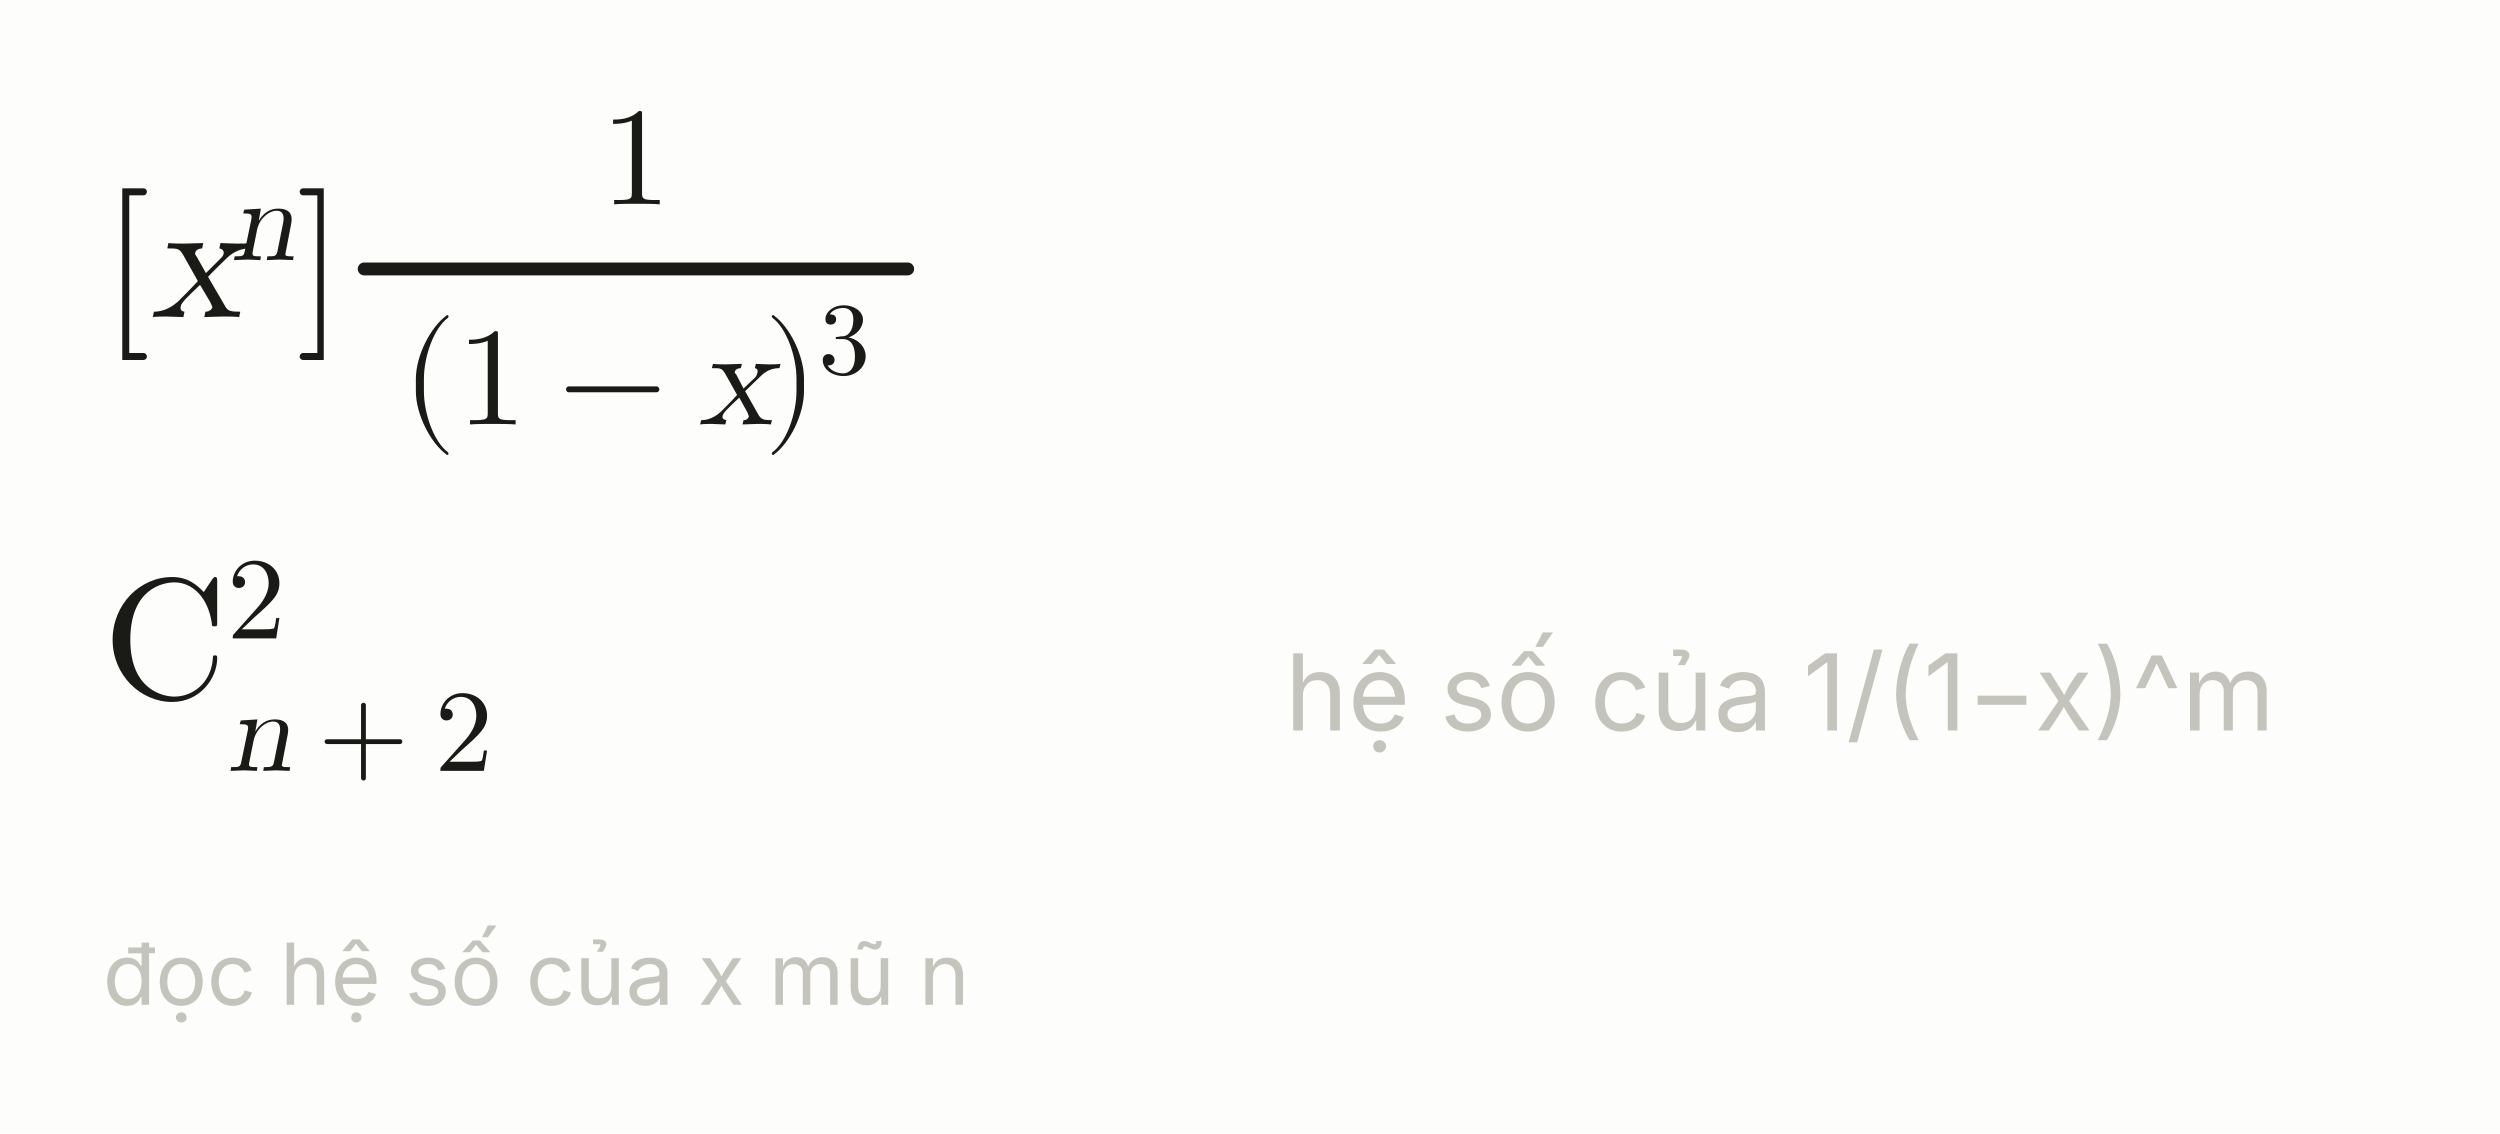
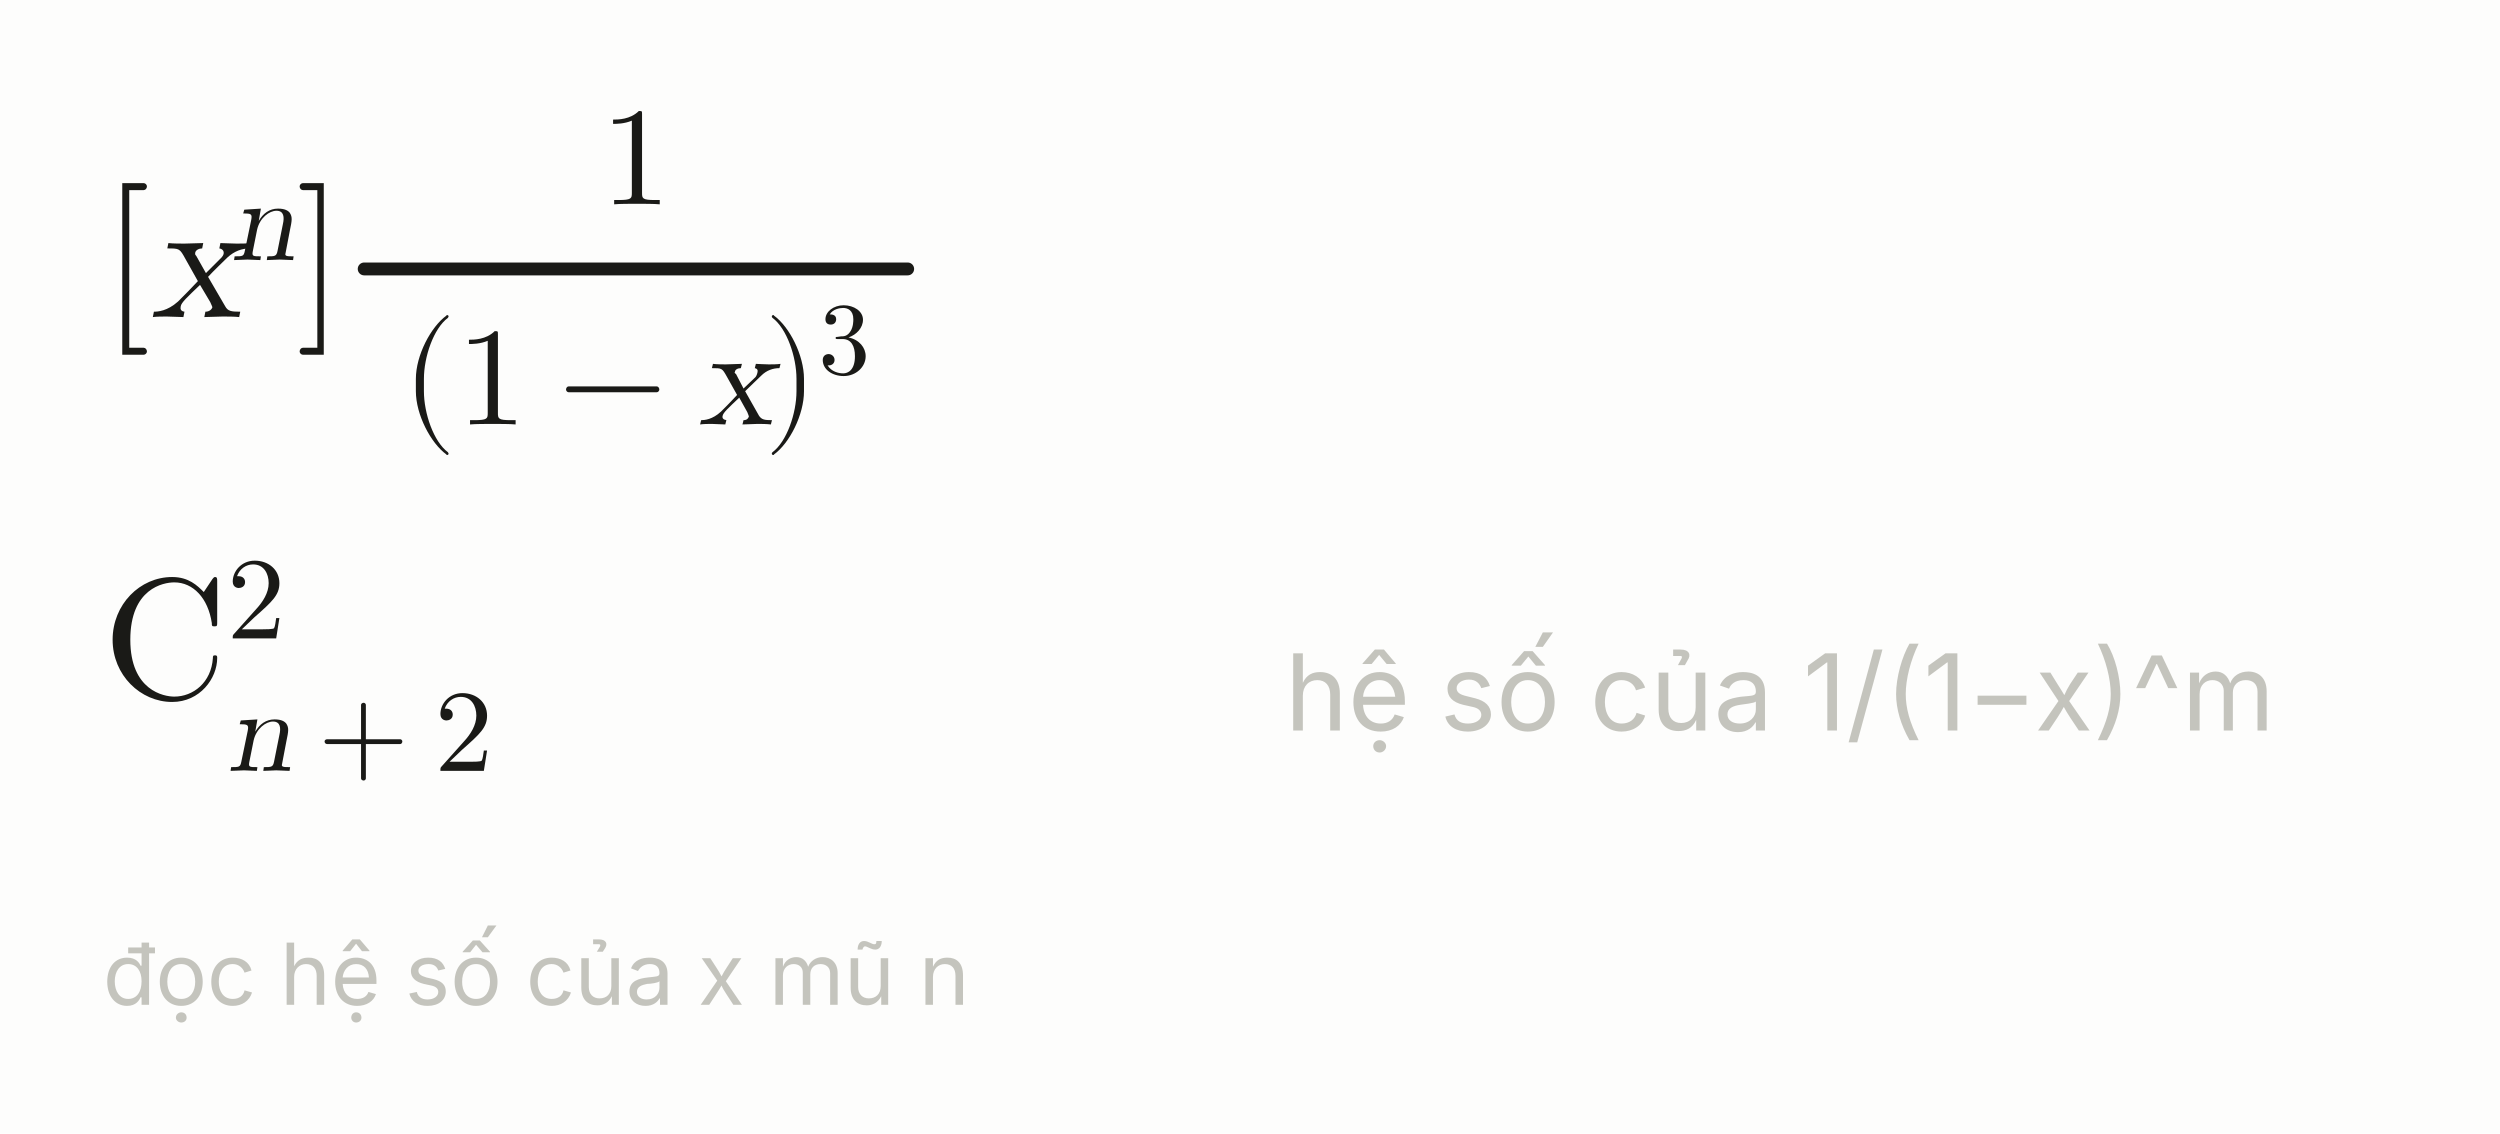
<svg xmlns="http://www.w3.org/2000/svg" viewBox="-3 -3 72.842 33.029">
  <rect fill="#FDFDFC" height="33.029" width="72.842" x="-3" y="-3" />
  <defs>
    <pattern height="8" id="cv-pat-1" patternUnits="userSpaceOnUse" width="8">
      <rect fill="#0072B2" height="8" width="8" />
    </pattern>
    <pattern height="8" id="cv-pat-2" patternUnits="userSpaceOnUse" width="8">
      <rect fill="#9ED9F5" height="8" width="8" />
      <line stroke="#3E8BB5" stroke-width="1.2" x1="0" x2="8" y1="8" y2="0" />
      <line stroke="#3E8BB5" stroke-width="1.2" x1="-1" x2="1" y1="1" y2="-1" />
      <line stroke="#3E8BB5" stroke-width="1.2" x1="7" x2="9" y1="9" y2="7" />
    </pattern>
    <pattern height="8" id="cv-pat-3" patternUnits="userSpaceOnUse" width="8">
      <rect fill="#D55E00" height="8" width="8" />
      <line stroke="#8A3D00" stroke-width="1.2" x1="0" x2="8" y1="0" y2="8" />
      <line stroke="#8A3D00" stroke-width="1.2" x1="-1" x2="1" y1="7" y2="9" />
      <line stroke="#8A3D00" stroke-width="1.2" x1="7" x2="9" y1="-1" y2="1" />
    </pattern>
    <pattern height="8" id="cv-pat-4" patternUnits="userSpaceOnUse" width="8">
      <rect fill="#009E73" height="8" width="8" />
      <circle cx="4" cy="4" fill="#006147" r="1.4" />
    </pattern>
    <pattern height="8" id="cv-pat-5" patternUnits="userSpaceOnUse" width="8">
      <rect fill="#E69F00" height="8" width="8" />
      <line stroke="#9A6B00" stroke-width="1.2" x1="0" x2="8" y1="4" y2="4" />
      <line stroke="#9A6B00" stroke-width="1.2" x1="4" x2="4" y1="0" y2="8" />
    </pattern>
    <pattern height="8" id="cv-pat-6" patternUnits="userSpaceOnUse" width="8">
      <rect fill="#CC79A7" height="8" width="8" />
      <line stroke="#8A4E70" stroke-width="1.2" x1="0" x2="8" y1="4" y2="4" />
    </pattern>
    <pattern height="8" id="cv-pat-7" patternUnits="userSpaceOnUse" width="8">
      <rect fill="#F0E442" height="8" width="8" />
      <line stroke="#9C9400" stroke-width="1.2" x1="4" x2="4" y1="0" y2="8" />
    </pattern>
    <pattern height="8" id="cv-pat-8" patternUnits="userSpaceOnUse" width="8">
      <rect fill="#3A3A3A" height="8" width="8" />
      <line stroke="#000000" stroke-width="1.2" x1="0" x2="8" y1="0" y2="8" />
      <line stroke="#000000" stroke-width="1.2" x1="0" x2="8" y1="8" y2="0" />
    </pattern>
  </defs>
  <g class="cv-algebra">
    <g class="cv-alg-row">
-       <text data-el="r0-e11" fill="#1A1A17" font-family="'KaTeX_Main', 'Latin Modern Math', serif" font-size="5" x="0" y="6.236">[</text>
+       <text data-el="r0-e11" fill="#1A1A17" font-family="'KaTeX_Main', 'Latin Modern Math', serif" font-size="5" x="0" y="6.086">[</text>
      <text data-el="r0-e11" fill="#1A1A17" font-family="'KaTeX_Main', 'Latin Modern Math', serif" font-size="5" font-style="italic" x="1.39" y="6.236">x</text>
      <text data-el="r0-e1" fill="#1A1A17" font-family="'KaTeX_Main', 'Latin Modern Math', serif" font-size="3.4" font-style="italic" x="3.71" y="4.58">n</text>
-       <text data-el="r0-e11" fill="#1A1A17" font-family="'KaTeX_Main', 'Latin Modern Math', serif" font-size="5" x="5.621" y="6.236">]</text>
+       <text data-el="r0-e11" fill="#1A1A17" font-family="'KaTeX_Main', 'Latin Modern Math', serif" font-size="5" x="5.621" y="6.086">]</text>
      <text data-el="r0-e2" fill="#1A1A17" font-family="'KaTeX_Main', 'Latin Modern Math', serif" font-size="4.1" x="14.504" y="2.952">1</text>
      <text data-el="r0-e9" fill="#1A1A17" font-family="'KaTeX_Main', 'Latin Modern Math', serif" font-size="4.1" x="8.711" y="9.244">(</text>
      <text data-el="r0-e3" fill="#1A1A17" font-family="'KaTeX_Main', 'Latin Modern Math', serif" font-size="4.1" x="10.306" y="9.367">1</text>
      <text data-el="r0-e7" fill="#1A1A17" font-family="'KaTeX_Main', 'Latin Modern Math', serif" font-size="4.1" x="13.258" y="9.367">−</text>
      <text data-el="r0-e4" fill="#1A1A17" font-family="'KaTeX_Main', 'Latin Modern Math', serif" font-size="4.1" font-style="italic" x="17.35" y="9.367">x</text>
      <text data-el="r0-e9" fill="#1A1A17" font-family="'KaTeX_Main', 'Latin Modern Math', serif" font-size="4.1" x="19.252" y="9.244">)</text>
      <text data-el="r0-e8" fill="#1A1A17" font-family="'KaTeX_Main', 'Latin Modern Math', serif" font-size="3" x="20.847" y="7.896">3</text>
      <line data-el="r0-e10" stroke="#1A1A17" stroke-linecap="round" stroke-width="0.375" x1="7.611" x2="23.447" y1="4.836" y2="4.836" />
      <g>
        <rect fill="none" height="3.864" rx="0.6" width="2.511" x="3.41" y="1.832" />
      </g>
      <g>
        <rect fill="none" height="4.536" rx="0.6" width="2.65" x="14.204" y="-0.3" />
      </g>
      <g>
        <rect fill="none" height="4.536" rx="0.6" width="2.65" x="10.006" y="6.115" />
      </g>
      <g>
        <rect fill="none" height="4.536" rx="0.6" width="2.502" x="17.05" y="6.115" />
      </g>
      <g>
        <rect fill="none" height="4.536" rx="0.6" width="9.546" x="10.006" y="6.115" />
      </g>
      <g>
        <rect fill="none" height="3.48" rx="0.6" width="2.1" x="20.547" y="5.436" />
      </g>
      <g>
        <rect fill="none" height="5.215" rx="0.6" width="14.236" x="8.411" y="5.436" />
      </g>
      <g>
        <rect fill="none" height="10.951" rx="0.6" width="16.436" x="7.311" y="-0.3" />
      </g>
      <g>
        <rect fill="none" height="10.951" rx="0.6" width="24.047" x="-0.3" y="-0.3" />
      </g>
      <g>
        <rect fill="none" height="11.551" rx="0.8" width="24.647" x="-0.6" y="-0.6" />
      </g>
    </g>
    <g class="cv-alg-row">
      <text data-el="r1-e16" fill="#1A1A17" font-family="'KaTeX_Main', 'Latin Modern Math', serif" font-size="5" x="0" y="17.343">C</text>
      <text data-el="r1-e15" fill="#1A1A17" font-family="'KaTeX_Main', 'Latin Modern Math', serif" font-size="3.4" x="3.61" y="15.599">2</text>
      <text data-el="r1-e12" fill="#1A1A17" font-family="'KaTeX_Main', 'Latin Modern Math', serif" font-size="3.4" font-style="italic" x="3.61" y="19.463">n</text>
      <text data-el="r1-e14" fill="#1A1A17" font-family="'KaTeX_Main', 'Latin Modern Math', serif" font-size="3.4" x="6.269" y="19.463">+</text>
      <text data-el="r1-e13" fill="#1A1A17" font-family="'KaTeX_Main', 'Latin Modern Math', serif" font-size="3.4" x="9.662" y="19.463">2</text>
      <g>
        <rect fill="none" height="3.864" rx="0.6" width="2.3" x="3.31" y="12.851" />
      </g>
      <g>
        <rect fill="none" height="3.864" rx="0.6" width="2.511" x="3.31" y="16.715" />
      </g>
      <g>
        <rect fill="none" height="3.864" rx="0.6" width="2.3" x="9.362" y="16.715" />
      </g>
      <g>
        <rect fill="none" height="3.864" rx="0.6" width="8.352" x="3.31" y="16.715" />
      </g>
      <g>
        <rect fill="none" height="7.728" rx="0.6" width="11.962" x="-0.3" y="12.851" />
      </g>
      <g>
        <rect fill="none" height="8.328" rx="0.8" width="12.562" x="-0.6" y="12.551" />
      </g>
      <text data-el="row1" fill="#C4C4BD" font-family="'Inter', 'Segoe UI', system-ui, sans-serif" font-size="3.1" x="34.447" y="18.283">hệ số của 1/(1−x)^m</text>
    </g>
  </g>
  <text fill="#C4C4BD" font-family="'Inter', 'Segoe UI', system-ui, sans-serif" font-size="2.5" x="0" y="26.279">đọc hệ số của x mũ n</text>
</svg>
